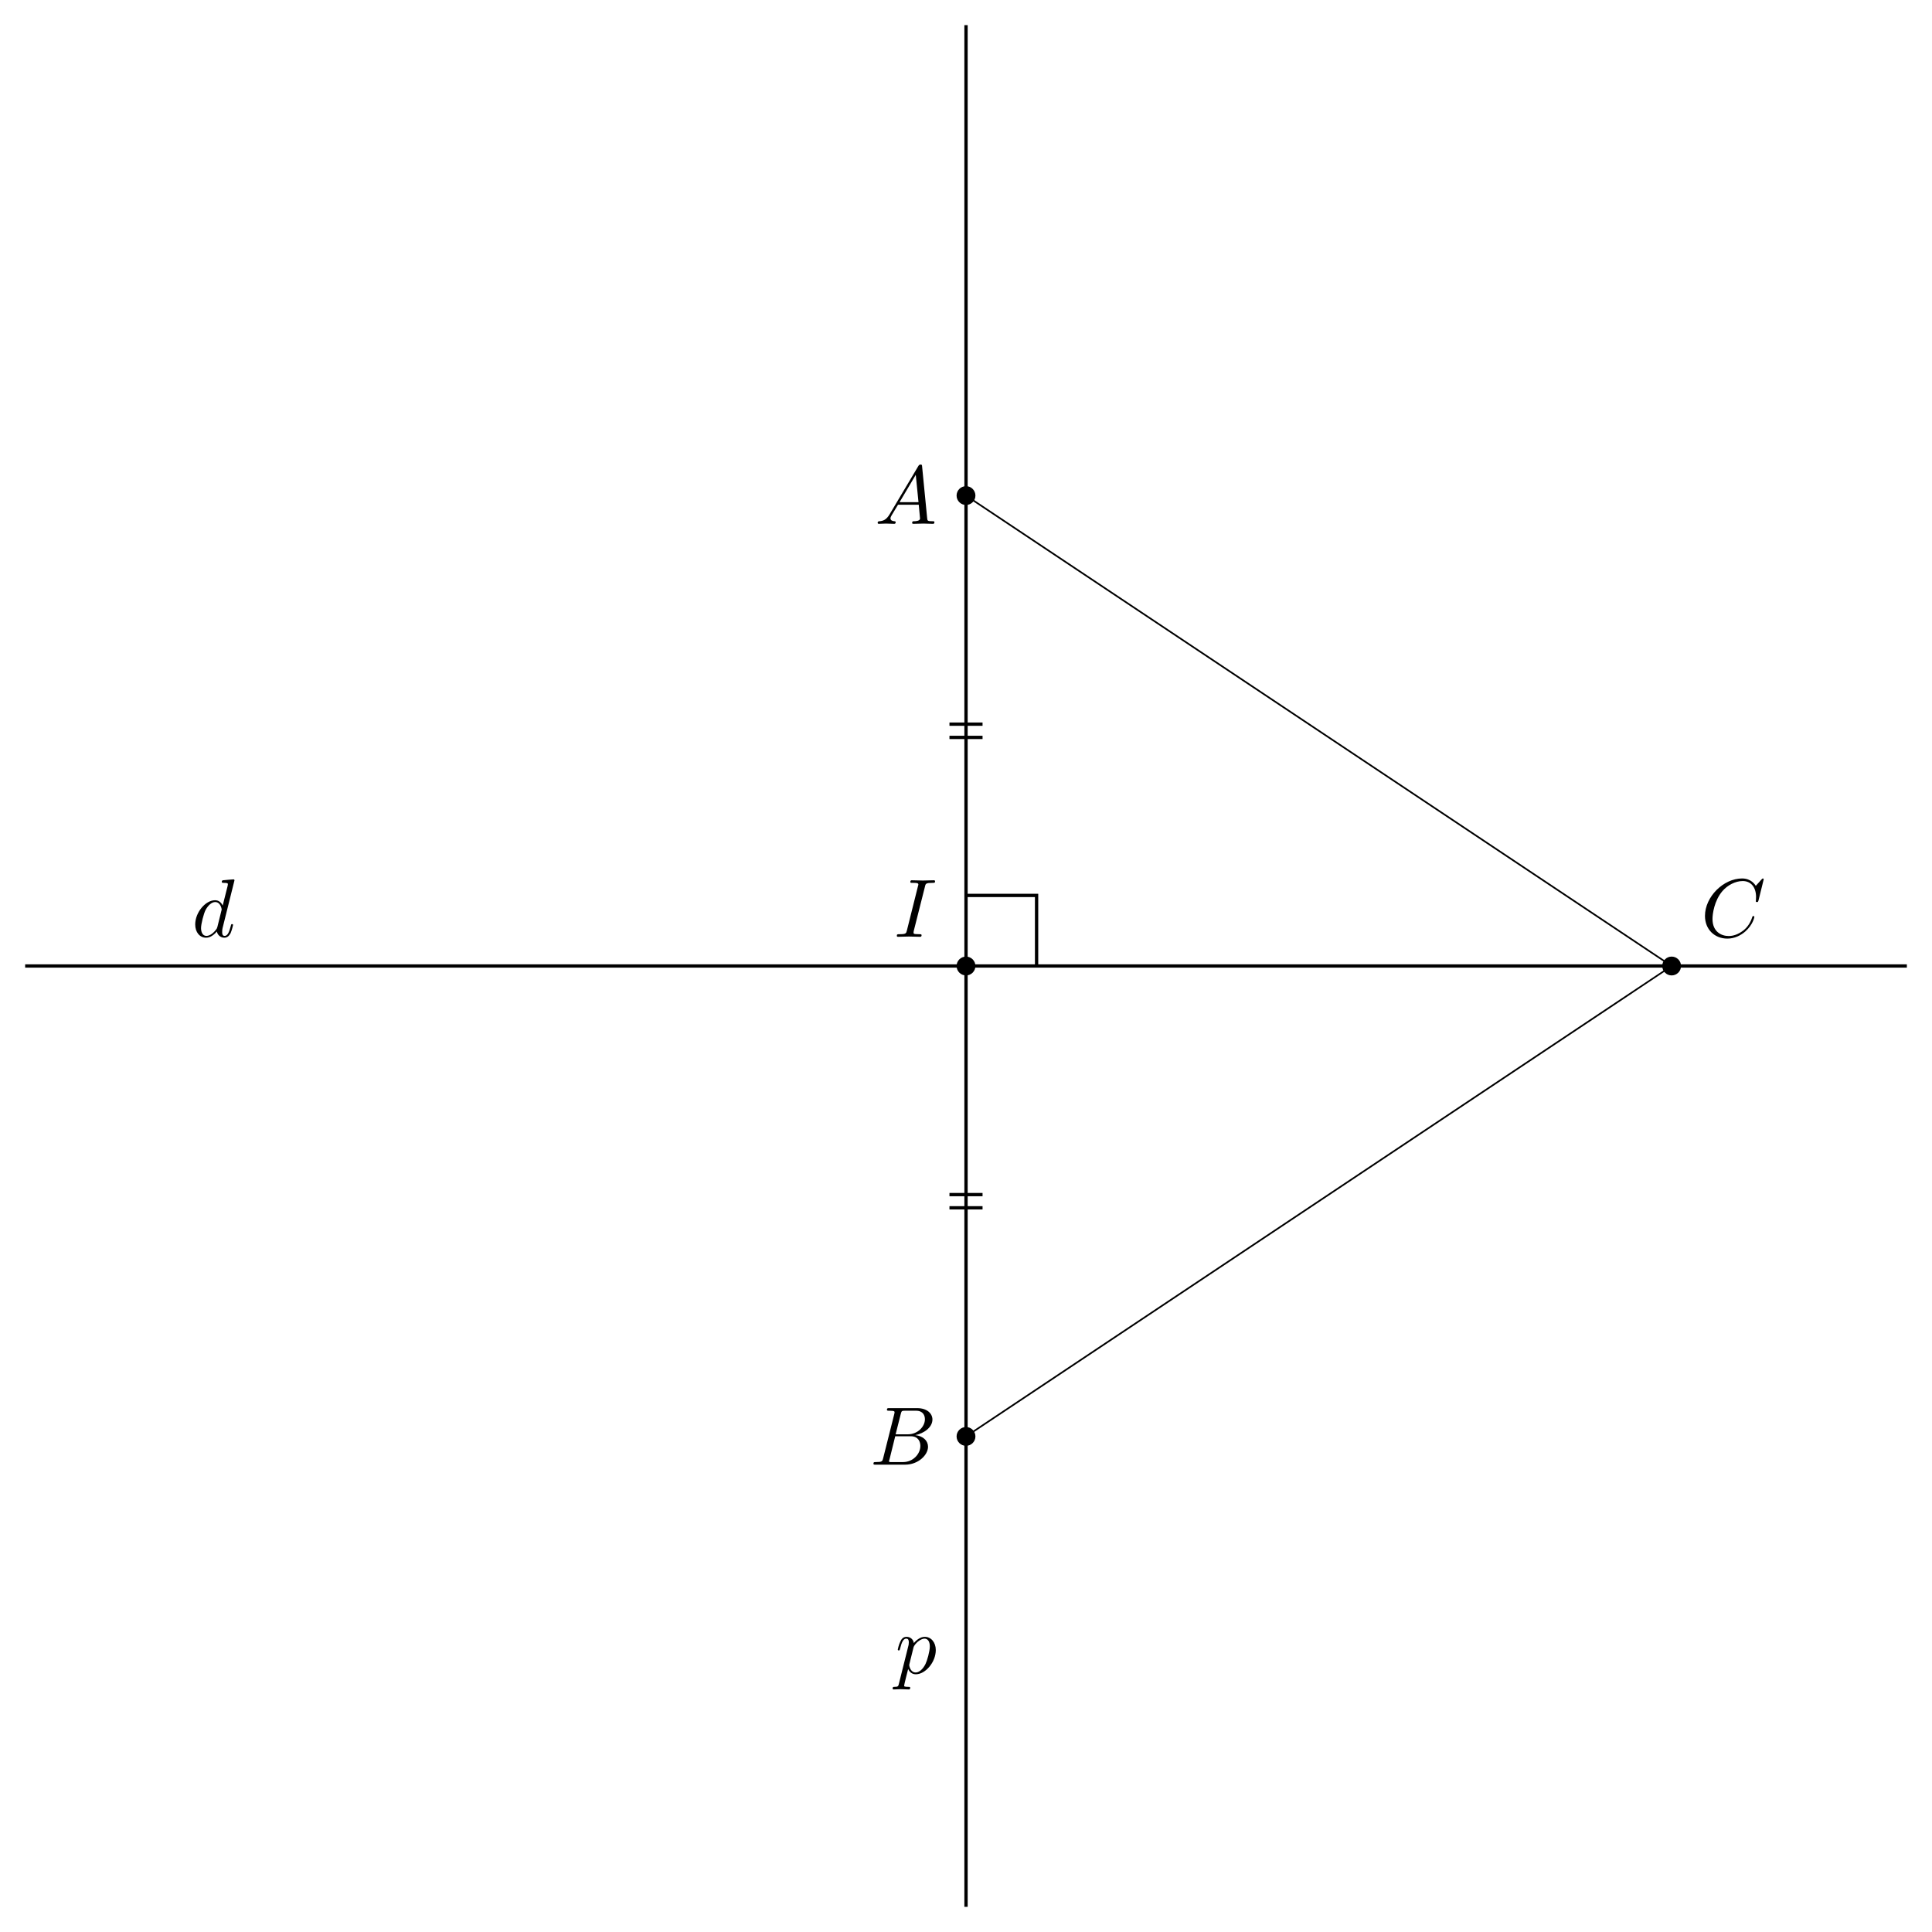
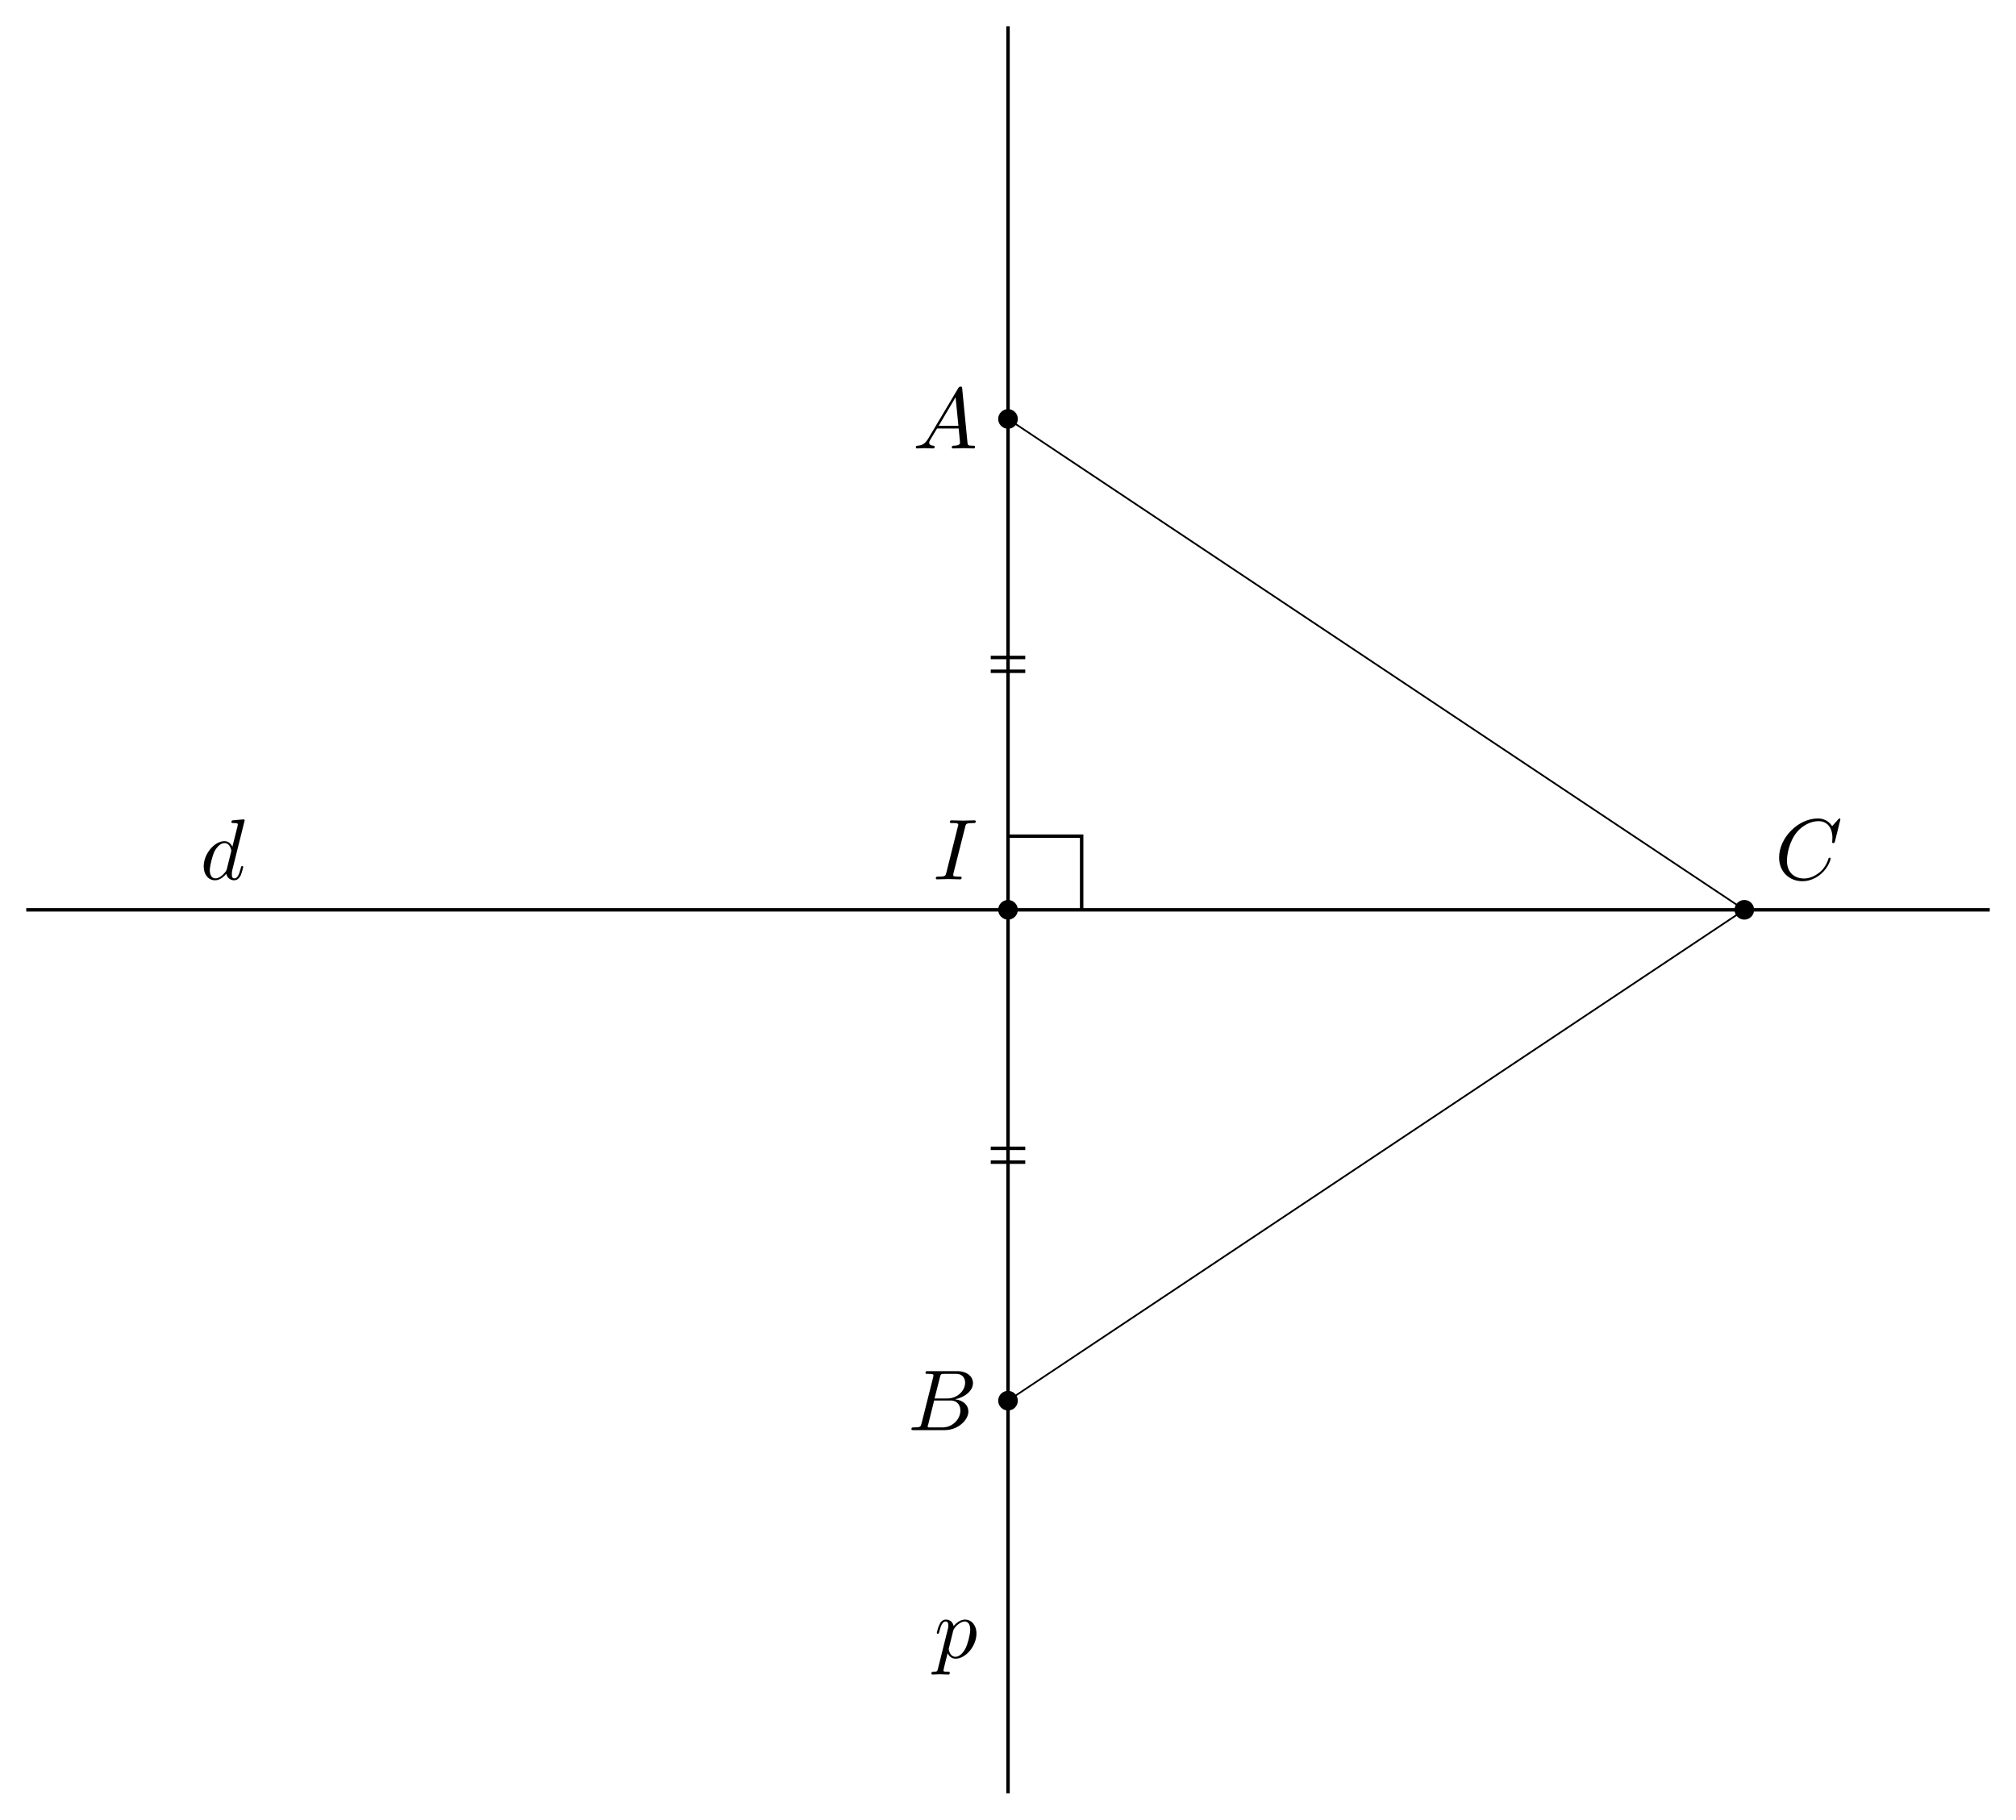
- <svg xmlns="http://www.w3.org/2000/svg" xmlns:xlink="http://www.w3.org/1999/xlink" width="232.839pt" height="232.839pt" viewBox="0 0 232.839 232.839">
+ <svg xmlns="http://www.w3.org/2000/svg" xmlns:xlink="http://www.w3.org/1999/xlink" width="232.839pt" height="210.161pt" viewBox="0 0 232.839 210.161">
  <defs>
    <g>
      <g id="glyph-0-0">
        <path d="M 3.734 -6.047 C 3.812 -6.406 3.844 -6.5 4.641 -6.5 C 4.875 -6.5 4.953 -6.5 4.953 -6.688 C 4.953 -6.812 4.844 -6.812 4.812 -6.812 C 4.516 -6.812 3.781 -6.781 3.484 -6.781 C 3.188 -6.781 2.469 -6.812 2.156 -6.812 C 2.094 -6.812 1.969 -6.812 1.969 -6.609 C 1.969 -6.5 2.047 -6.5 2.25 -6.5 C 2.656 -6.5 2.938 -6.5 2.938 -6.312 C 2.938 -6.266 2.938 -6.234 2.906 -6.156 L 1.562 -0.781 C 1.469 -0.406 1.453 -0.312 0.656 -0.312 C 0.422 -0.312 0.344 -0.312 0.344 -0.109 C 0.344 0 0.453 0 0.484 0 C 0.781 0 1.5 -0.031 1.797 -0.031 C 2.094 -0.031 2.828 0 3.125 0 C 3.203 0 3.328 0 3.328 -0.188 C 3.328 -0.312 3.25 -0.312 3.031 -0.312 C 2.844 -0.312 2.797 -0.312 2.609 -0.328 C 2.391 -0.344 2.359 -0.391 2.359 -0.5 C 2.359 -0.578 2.375 -0.656 2.391 -0.734 Z M 3.734 -6.047 " />
      </g>
      <g id="glyph-0-1">
        <path d="M 1.781 -1.141 C 1.391 -0.484 1 -0.344 0.562 -0.312 C 0.438 -0.297 0.344 -0.297 0.344 -0.109 C 0.344 -0.047 0.406 0 0.484 0 C 0.75 0 1.062 -0.031 1.328 -0.031 C 1.672 -0.031 2.016 0 2.328 0 C 2.391 0 2.516 0 2.516 -0.188 C 2.516 -0.297 2.438 -0.312 2.359 -0.312 C 2.141 -0.328 1.891 -0.406 1.891 -0.656 C 1.891 -0.781 1.953 -0.891 2.031 -1.031 L 2.797 -2.297 L 5.297 -2.297 C 5.312 -2.094 5.453 -0.734 5.453 -0.641 C 5.453 -0.344 4.938 -0.312 4.734 -0.312 C 4.594 -0.312 4.5 -0.312 4.5 -0.109 C 4.5 0 4.609 0 4.641 0 C 5.047 0 5.469 -0.031 5.875 -0.031 C 6.125 -0.031 6.766 0 7.016 0 C 7.062 0 7.188 0 7.188 -0.203 C 7.188 -0.312 7.094 -0.312 6.953 -0.312 C 6.344 -0.312 6.344 -0.375 6.312 -0.672 L 5.703 -6.891 C 5.688 -7.094 5.688 -7.141 5.516 -7.141 C 5.359 -7.141 5.312 -7.062 5.25 -6.969 Z M 2.984 -2.609 L 4.938 -5.906 L 5.266 -2.609 Z M 2.984 -2.609 " />
      </g>
      <g id="glyph-0-2">
        <path d="M 1.594 -0.781 C 1.5 -0.391 1.469 -0.312 0.688 -0.312 C 0.516 -0.312 0.422 -0.312 0.422 -0.109 C 0.422 0 0.516 0 0.688 0 L 4.25 0 C 5.828 0 7 -1.172 7 -2.156 C 7 -2.875 6.422 -3.453 5.453 -3.562 C 6.484 -3.75 7.531 -4.484 7.531 -5.438 C 7.531 -6.172 6.875 -6.812 5.688 -6.812 L 2.328 -6.812 C 2.141 -6.812 2.047 -6.812 2.047 -6.609 C 2.047 -6.5 2.141 -6.5 2.328 -6.5 C 2.344 -6.5 2.531 -6.5 2.703 -6.484 C 2.875 -6.453 2.969 -6.453 2.969 -6.312 C 2.969 -6.281 2.953 -6.25 2.938 -6.125 Z M 3.094 -3.656 L 3.719 -6.125 C 3.812 -6.469 3.828 -6.5 4.25 -6.5 L 5.547 -6.5 C 6.422 -6.5 6.625 -5.906 6.625 -5.469 C 6.625 -4.594 5.766 -3.656 4.562 -3.656 Z M 2.656 -0.312 C 2.516 -0.312 2.5 -0.312 2.438 -0.312 C 2.328 -0.328 2.297 -0.344 2.297 -0.422 C 2.297 -0.453 2.297 -0.469 2.359 -0.641 L 3.047 -3.422 L 4.922 -3.422 C 5.875 -3.422 6.078 -2.688 6.078 -2.266 C 6.078 -1.281 5.188 -0.312 4 -0.312 Z M 2.656 -0.312 " />
      </g>
      <g id="glyph-0-3">
        <path d="M 7.578 -6.922 C 7.578 -6.953 7.562 -7.031 7.469 -7.031 C 7.438 -7.031 7.422 -7.016 7.312 -6.906 L 6.625 -6.141 C 6.531 -6.281 6.078 -7.031 4.969 -7.031 C 2.734 -7.031 0.5 -4.828 0.5 -2.516 C 0.5 -0.875 1.672 0.219 3.203 0.219 C 4.062 0.219 4.828 -0.172 5.359 -0.641 C 6.281 -1.453 6.453 -2.359 6.453 -2.391 C 6.453 -2.5 6.344 -2.5 6.328 -2.5 C 6.266 -2.5 6.219 -2.469 6.203 -2.391 C 6.109 -2.109 5.875 -1.391 5.188 -0.812 C 4.5 -0.266 3.875 -0.094 3.359 -0.094 C 2.469 -0.094 1.406 -0.609 1.406 -2.156 C 1.406 -2.734 1.609 -4.344 2.609 -5.516 C 3.219 -6.219 4.156 -6.719 5.047 -6.719 C 6.062 -6.719 6.656 -5.953 6.656 -4.797 C 6.656 -4.391 6.625 -4.391 6.625 -4.281 C 6.625 -4.188 6.734 -4.188 6.766 -4.188 C 6.891 -4.188 6.891 -4.203 6.953 -4.391 Z M 7.578 -6.922 " />
      </g>
      <g id="glyph-0-4">
        <path d="M 5.141 -6.812 C 5.141 -6.812 5.141 -6.922 5.016 -6.922 C 4.859 -6.922 3.922 -6.828 3.75 -6.812 C 3.672 -6.797 3.609 -6.75 3.609 -6.625 C 3.609 -6.5 3.703 -6.5 3.844 -6.5 C 4.328 -6.5 4.344 -6.438 4.344 -6.328 L 4.312 -6.125 L 3.719 -3.766 C 3.531 -4.141 3.25 -4.406 2.797 -4.406 C 1.641 -4.406 0.406 -2.938 0.406 -1.484 C 0.406 -0.547 0.953 0.109 1.719 0.109 C 1.922 0.109 2.422 0.062 3.016 -0.641 C 3.094 -0.219 3.453 0.109 3.922 0.109 C 4.281 0.109 4.5 -0.125 4.672 -0.438 C 4.828 -0.797 4.969 -1.406 4.969 -1.422 C 4.969 -1.531 4.875 -1.531 4.844 -1.531 C 4.75 -1.531 4.734 -1.484 4.703 -1.344 C 4.531 -0.703 4.359 -0.109 3.953 -0.109 C 3.672 -0.109 3.656 -0.375 3.656 -0.562 C 3.656 -0.812 3.672 -0.875 3.703 -1.047 Z M 3.078 -1.188 C 3.016 -1 3.016 -0.984 2.875 -0.812 C 2.438 -0.266 2.031 -0.109 1.75 -0.109 C 1.25 -0.109 1.109 -0.656 1.109 -1.047 C 1.109 -1.547 1.422 -2.766 1.656 -3.234 C 1.969 -3.812 2.406 -4.188 2.812 -4.188 C 3.453 -4.188 3.594 -3.375 3.594 -3.312 C 3.594 -3.25 3.578 -3.188 3.562 -3.141 Z M 3.078 -1.188 " />
      </g>
      <g id="glyph-0-5">
        <path d="M 0.453 1.219 C 0.375 1.562 0.344 1.625 -0.094 1.625 C -0.203 1.625 -0.312 1.625 -0.312 1.812 C -0.312 1.891 -0.266 1.938 -0.188 1.938 C 0.078 1.938 0.375 1.906 0.641 1.906 C 0.984 1.906 1.312 1.938 1.641 1.938 C 1.688 1.938 1.812 1.938 1.812 1.734 C 1.812 1.625 1.719 1.625 1.578 1.625 C 1.078 1.625 1.078 1.562 1.078 1.469 C 1.078 1.344 1.5 -0.281 1.562 -0.531 C 1.688 -0.234 1.969 0.109 2.484 0.109 C 3.641 0.109 4.891 -1.344 4.891 -2.812 C 4.891 -3.75 4.312 -4.406 3.562 -4.406 C 3.062 -4.406 2.578 -4.047 2.25 -3.656 C 2.156 -4.203 1.719 -4.406 1.359 -4.406 C 0.891 -4.406 0.703 -4.016 0.625 -3.844 C 0.438 -3.5 0.312 -2.906 0.312 -2.875 C 0.312 -2.766 0.406 -2.766 0.422 -2.766 C 0.531 -2.766 0.531 -2.781 0.594 -3 C 0.766 -3.703 0.969 -4.188 1.328 -4.188 C 1.5 -4.188 1.641 -4.109 1.641 -3.734 C 1.641 -3.5 1.609 -3.391 1.562 -3.219 Z M 2.203 -3.109 C 2.266 -3.375 2.547 -3.656 2.719 -3.812 C 3.078 -4.109 3.359 -4.188 3.531 -4.188 C 3.922 -4.188 4.172 -3.844 4.172 -3.25 C 4.172 -2.656 3.844 -1.516 3.656 -1.141 C 3.312 -0.438 2.844 -0.109 2.469 -0.109 C 1.812 -0.109 1.688 -0.938 1.688 -1 C 1.688 -1.016 1.688 -1.031 1.719 -1.156 Z M 2.203 -3.109 " />
      </g>
    </g>
  </defs>
-   <path fill-rule="nonzero" fill="rgb(0%, 0%, 0%)" fill-opacity="1" d="M 117.555 116.418 C 117.555 115.793 117.047 115.285 116.422 115.285 C 115.793 115.285 115.285 115.793 115.285 116.418 C 115.285 117.047 115.793 117.555 116.422 117.555 C 117.047 117.555 117.555 117.047 117.555 116.418 Z M 117.555 116.418 " />
-   <path fill-rule="nonzero" fill="rgb(0%, 0%, 0%)" fill-opacity="1" d="M 117.555 59.727 C 117.555 59.098 117.047 58.59 116.422 58.59 C 115.793 58.59 115.285 59.098 115.285 59.727 C 115.285 60.352 115.793 60.859 116.422 60.859 C 117.047 60.859 117.555 60.352 117.555 59.727 Z M 117.555 59.727 " />
-   <path fill-rule="nonzero" fill="rgb(0%, 0%, 0%)" fill-opacity="1" d="M 117.555 173.113 C 117.555 172.488 117.047 171.98 116.422 171.98 C 115.793 171.98 115.285 172.488 115.285 173.113 C 115.285 173.738 115.793 174.246 116.422 174.246 C 117.047 174.246 117.555 173.738 117.555 173.113 Z M 117.555 173.113 " />
-   <path fill-rule="nonzero" fill="rgb(0%, 0%, 0%)" fill-opacity="1" d="M 202.594 116.418 C 202.594 115.793 202.086 115.285 201.461 115.285 C 200.836 115.285 200.328 115.793 200.328 116.418 C 200.328 117.047 200.836 117.555 201.461 117.555 C 202.086 117.555 202.594 117.047 202.594 116.418 Z M 202.594 116.418 " />
-   <path fill="none" stroke-width="0.399" stroke-linecap="butt" stroke-linejoin="miter" stroke="rgb(0%, 0%, 0%)" stroke-opacity="1" stroke-miterlimit="10" d="M -113.389 0.001 L 113.389 0.001 " transform="matrix(1, 0, 0, -1, 116.42, 116.419)" />
-   <path fill="none" stroke-width="0.399" stroke-linecap="butt" stroke-linejoin="miter" stroke="rgb(0%, 0%, 0%)" stroke-opacity="1" stroke-miterlimit="10" d="M 0.002 -113.386 L 0.002 113.388 " transform="matrix(1, 0, 0, -1, 116.42, 116.419)" />
-   <path fill="none" stroke-width="0.199" stroke-linecap="butt" stroke-linejoin="miter" stroke="rgb(0%, 0%, 0%)" stroke-opacity="1" stroke-miterlimit="10" d="M 0.002 56.692 L 85.041 0.001 " transform="matrix(1, 0, 0, -1, 116.42, 116.419)" />
-   <path fill="none" stroke-width="0.199" stroke-linecap="butt" stroke-linejoin="miter" stroke="rgb(0%, 0%, 0%)" stroke-opacity="1" stroke-miterlimit="10" d="M 0.002 -56.694 L 85.041 0.001 " transform="matrix(1, 0, 0, -1, 116.42, 116.419)" />
+   <path fill-rule="nonzero" fill="rgb(0%, 0%, 0%)" fill-opacity="1" d="M 117.555 105.082 C 117.555 104.453 117.047 103.945 116.422 103.945 C 115.793 103.945 115.285 104.453 115.285 105.082 C 115.285 105.707 115.793 106.215 116.422 106.215 C 117.047 106.215 117.555 105.707 117.555 105.082 Z M 117.555 105.082 " />
+   <path fill-rule="nonzero" fill="rgb(0%, 0%, 0%)" fill-opacity="1" d="M 117.555 48.387 C 117.555 47.762 117.047 47.254 116.422 47.254 C 115.793 47.254 115.285 47.762 115.285 48.387 C 115.285 49.012 115.793 49.52 116.422 49.52 C 117.047 49.52 117.555 49.012 117.555 48.387 Z M 117.555 48.387 " />
+   <path fill-rule="nonzero" fill="rgb(0%, 0%, 0%)" fill-opacity="1" d="M 117.555 161.773 C 117.555 161.148 117.047 160.641 116.422 160.641 C 115.793 160.641 115.285 161.148 115.285 161.773 C 115.285 162.402 115.793 162.91 116.422 162.91 C 117.047 162.91 117.555 162.402 117.555 161.773 Z M 117.555 161.773 " />
+   <path fill-rule="nonzero" fill="rgb(0%, 0%, 0%)" fill-opacity="1" d="M 202.594 105.082 C 202.594 104.453 202.086 103.945 201.461 103.945 C 200.836 103.945 200.328 104.453 200.328 105.082 C 200.328 105.707 200.836 106.215 201.461 106.215 C 202.086 106.215 202.594 105.707 202.594 105.082 Z M 202.594 105.082 " />
+   <path fill="none" stroke-width="0.399" stroke-linecap="butt" stroke-linejoin="miter" stroke="rgb(0%, 0%, 0%)" stroke-opacity="1" stroke-miterlimit="10" d="M -113.389 -0.001 L 113.389 -0.001 " transform="matrix(1, 0, 0, -1, 116.42, 105.081)" />
+   <path fill="none" stroke-width="0.399" stroke-linecap="butt" stroke-linejoin="miter" stroke="rgb(0%, 0%, 0%)" stroke-opacity="1" stroke-miterlimit="10" d="M 0.002 -102.048 L 0.002 102.05 " transform="matrix(1, 0, 0, -1, 116.42, 105.081)" />
+   <path fill="none" stroke-width="0.199" stroke-linecap="butt" stroke-linejoin="miter" stroke="rgb(0%, 0%, 0%)" stroke-opacity="1" stroke-miterlimit="10" d="M 0.002 56.694 L 85.041 -0.001 " transform="matrix(1, 0, 0, -1, 116.42, 105.081)" />
+   <path fill="none" stroke-width="0.199" stroke-linecap="butt" stroke-linejoin="miter" stroke="rgb(0%, 0%, 0%)" stroke-opacity="1" stroke-miterlimit="10" d="M 0.002 -56.692 L 85.041 -0.001 " transform="matrix(1, 0, 0, -1, 116.42, 105.081)" />
  <g fill="rgb(0%, 0%, 0%)" fill-opacity="1">
-     <use xlink:href="#glyph-0-0" x="107.739" y="112.9" />
+     <use xlink:href="#glyph-0-0" x="107.739" y="101.561" />
  </g>
  <g fill="rgb(0%, 0%, 0%)" fill-opacity="1">
-     <use xlink:href="#glyph-0-1" x="105.428" y="63.13" />
+     <use xlink:href="#glyph-0-1" x="105.428" y="51.792" />
  </g>
  <g fill="rgb(0%, 0%, 0%)" fill-opacity="1">
-     <use xlink:href="#glyph-0-2" x="104.843" y="176.516" />
+     <use xlink:href="#glyph-0-2" x="104.843" y="165.177" />
  </g>
  <g fill="rgb(0%, 0%, 0%)" fill-opacity="1">
-     <use xlink:href="#glyph-0-3" x="204.979" y="112.9" />
+     <use xlink:href="#glyph-0-3" x="204.979" y="101.561" />
  </g>
  <g fill="rgb(0%, 0%, 0%)" fill-opacity="1">
-     <use xlink:href="#glyph-0-4" x="23.12" y="112.9" />
+     <use xlink:href="#glyph-0-4" x="23.12" y="101.561" />
  </g>
  <g fill="rgb(0%, 0%, 0%)" fill-opacity="1">
-     <use xlink:href="#glyph-0-5" x="107.887" y="201.67" />
+     <use xlink:href="#glyph-0-5" x="107.887" y="191.465" />
  </g>
-   <path fill="none" stroke-width="0.399" stroke-linecap="butt" stroke-linejoin="miter" stroke="rgb(0%, 0%, 0%)" stroke-opacity="1" stroke-miterlimit="10" d="M 1.994 27.548 L -1.994 27.548 M 1.994 29.146 L -1.994 29.146 " transform="matrix(1, 0, 0, -1, 116.42, 116.419)" />
-   <path fill="none" stroke-width="0.399" stroke-linecap="butt" stroke-linejoin="miter" stroke="rgb(0%, 0%, 0%)" stroke-opacity="1" stroke-miterlimit="10" d="M -1.994 -27.55 L 1.994 -27.55 M -1.994 -29.143 L 1.994 -29.143 " transform="matrix(1, 0, 0, -1, 116.42, 116.419)" />
-   <path fill="none" stroke-width="0.399" stroke-linecap="butt" stroke-linejoin="miter" stroke="rgb(0%, 0%, 0%)" stroke-opacity="1" stroke-miterlimit="10" d="M 8.506 0.001 L 8.506 8.505 L 0.002 8.505 " transform="matrix(1, 0, 0, -1, 116.42, 116.419)" />
+   <path fill="none" stroke-width="0.399" stroke-linecap="butt" stroke-linejoin="miter" stroke="rgb(0%, 0%, 0%)" stroke-opacity="1" stroke-miterlimit="10" d="M 1.994 27.55 L -1.994 27.55 M 1.994 29.143 L -1.994 29.143 " transform="matrix(1, 0, 0, -1, 116.42, 105.081)" />
+   <path fill="none" stroke-width="0.399" stroke-linecap="butt" stroke-linejoin="miter" stroke="rgb(0%, 0%, 0%)" stroke-opacity="1" stroke-miterlimit="10" d="M -1.994 -27.548 L 1.994 -27.548 M -1.994 -29.146 L 1.994 -29.146 " transform="matrix(1, 0, 0, -1, 116.42, 105.081)" />
+   <path fill="none" stroke-width="0.399" stroke-linecap="butt" stroke-linejoin="miter" stroke="rgb(0%, 0%, 0%)" stroke-opacity="1" stroke-miterlimit="10" d="M 8.506 -0.001 L 8.506 8.503 L 0.002 8.503 " transform="matrix(1, 0, 0, -1, 116.42, 105.081)" />
</svg>
